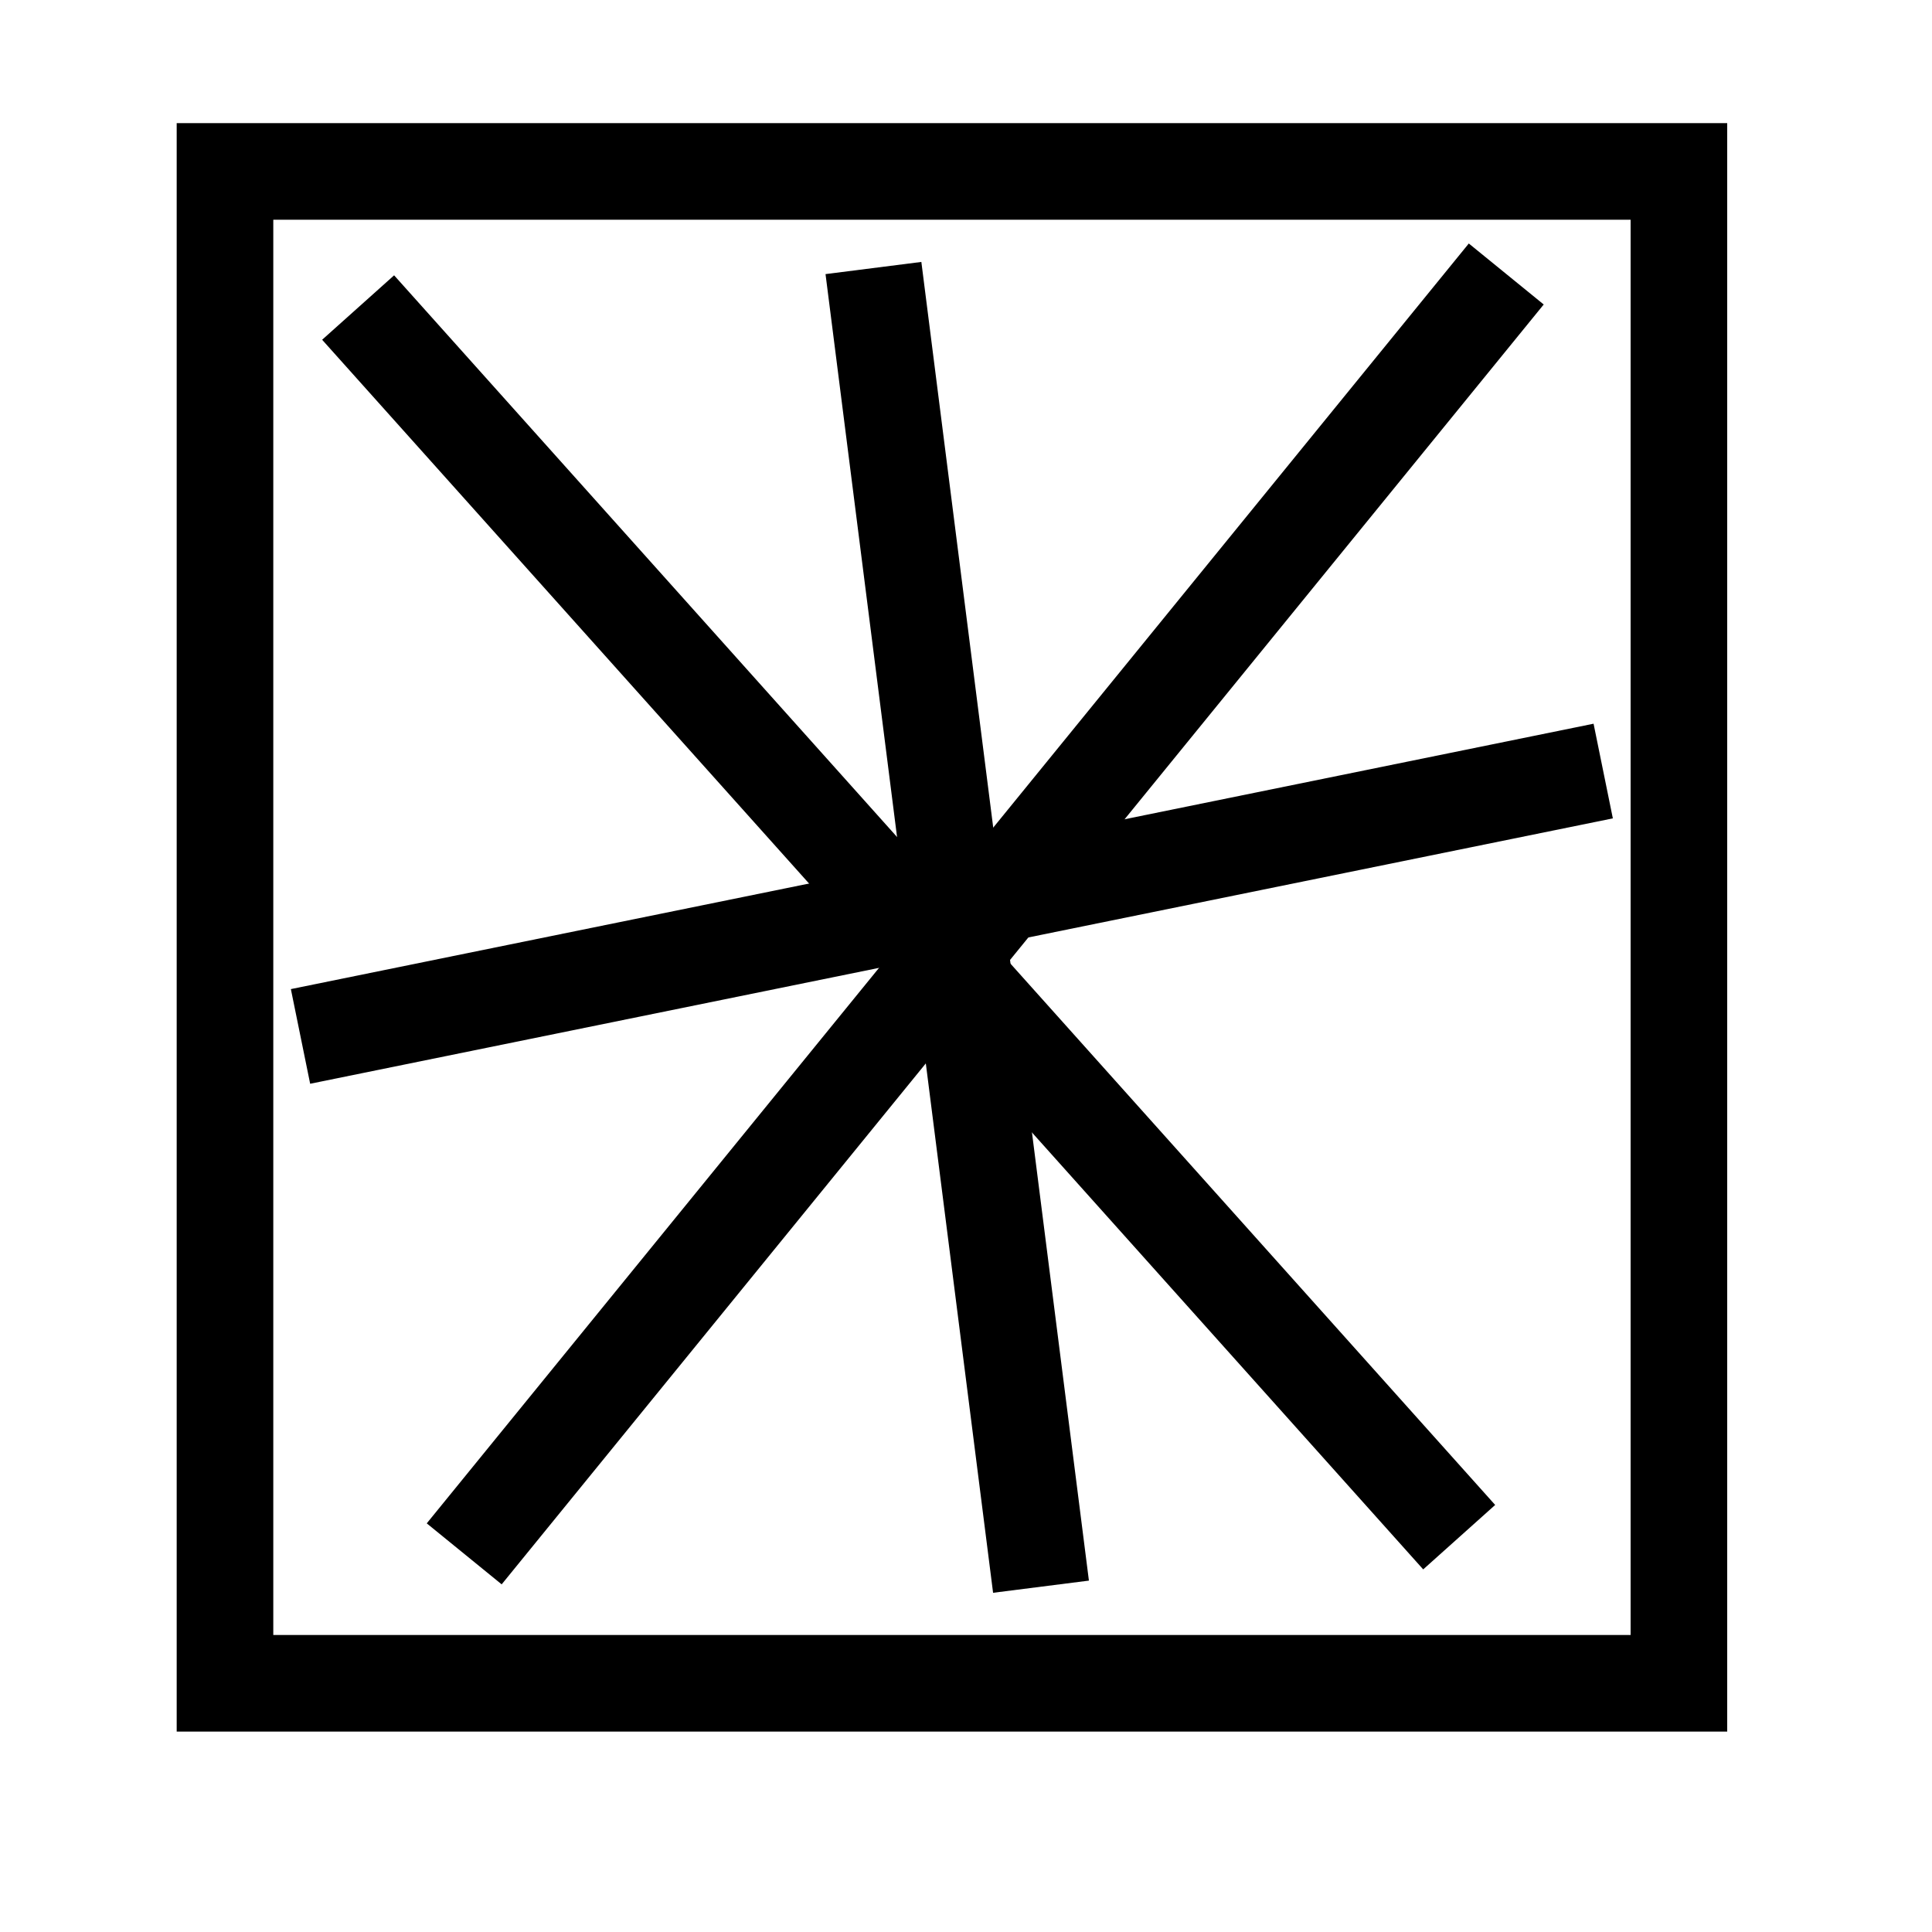
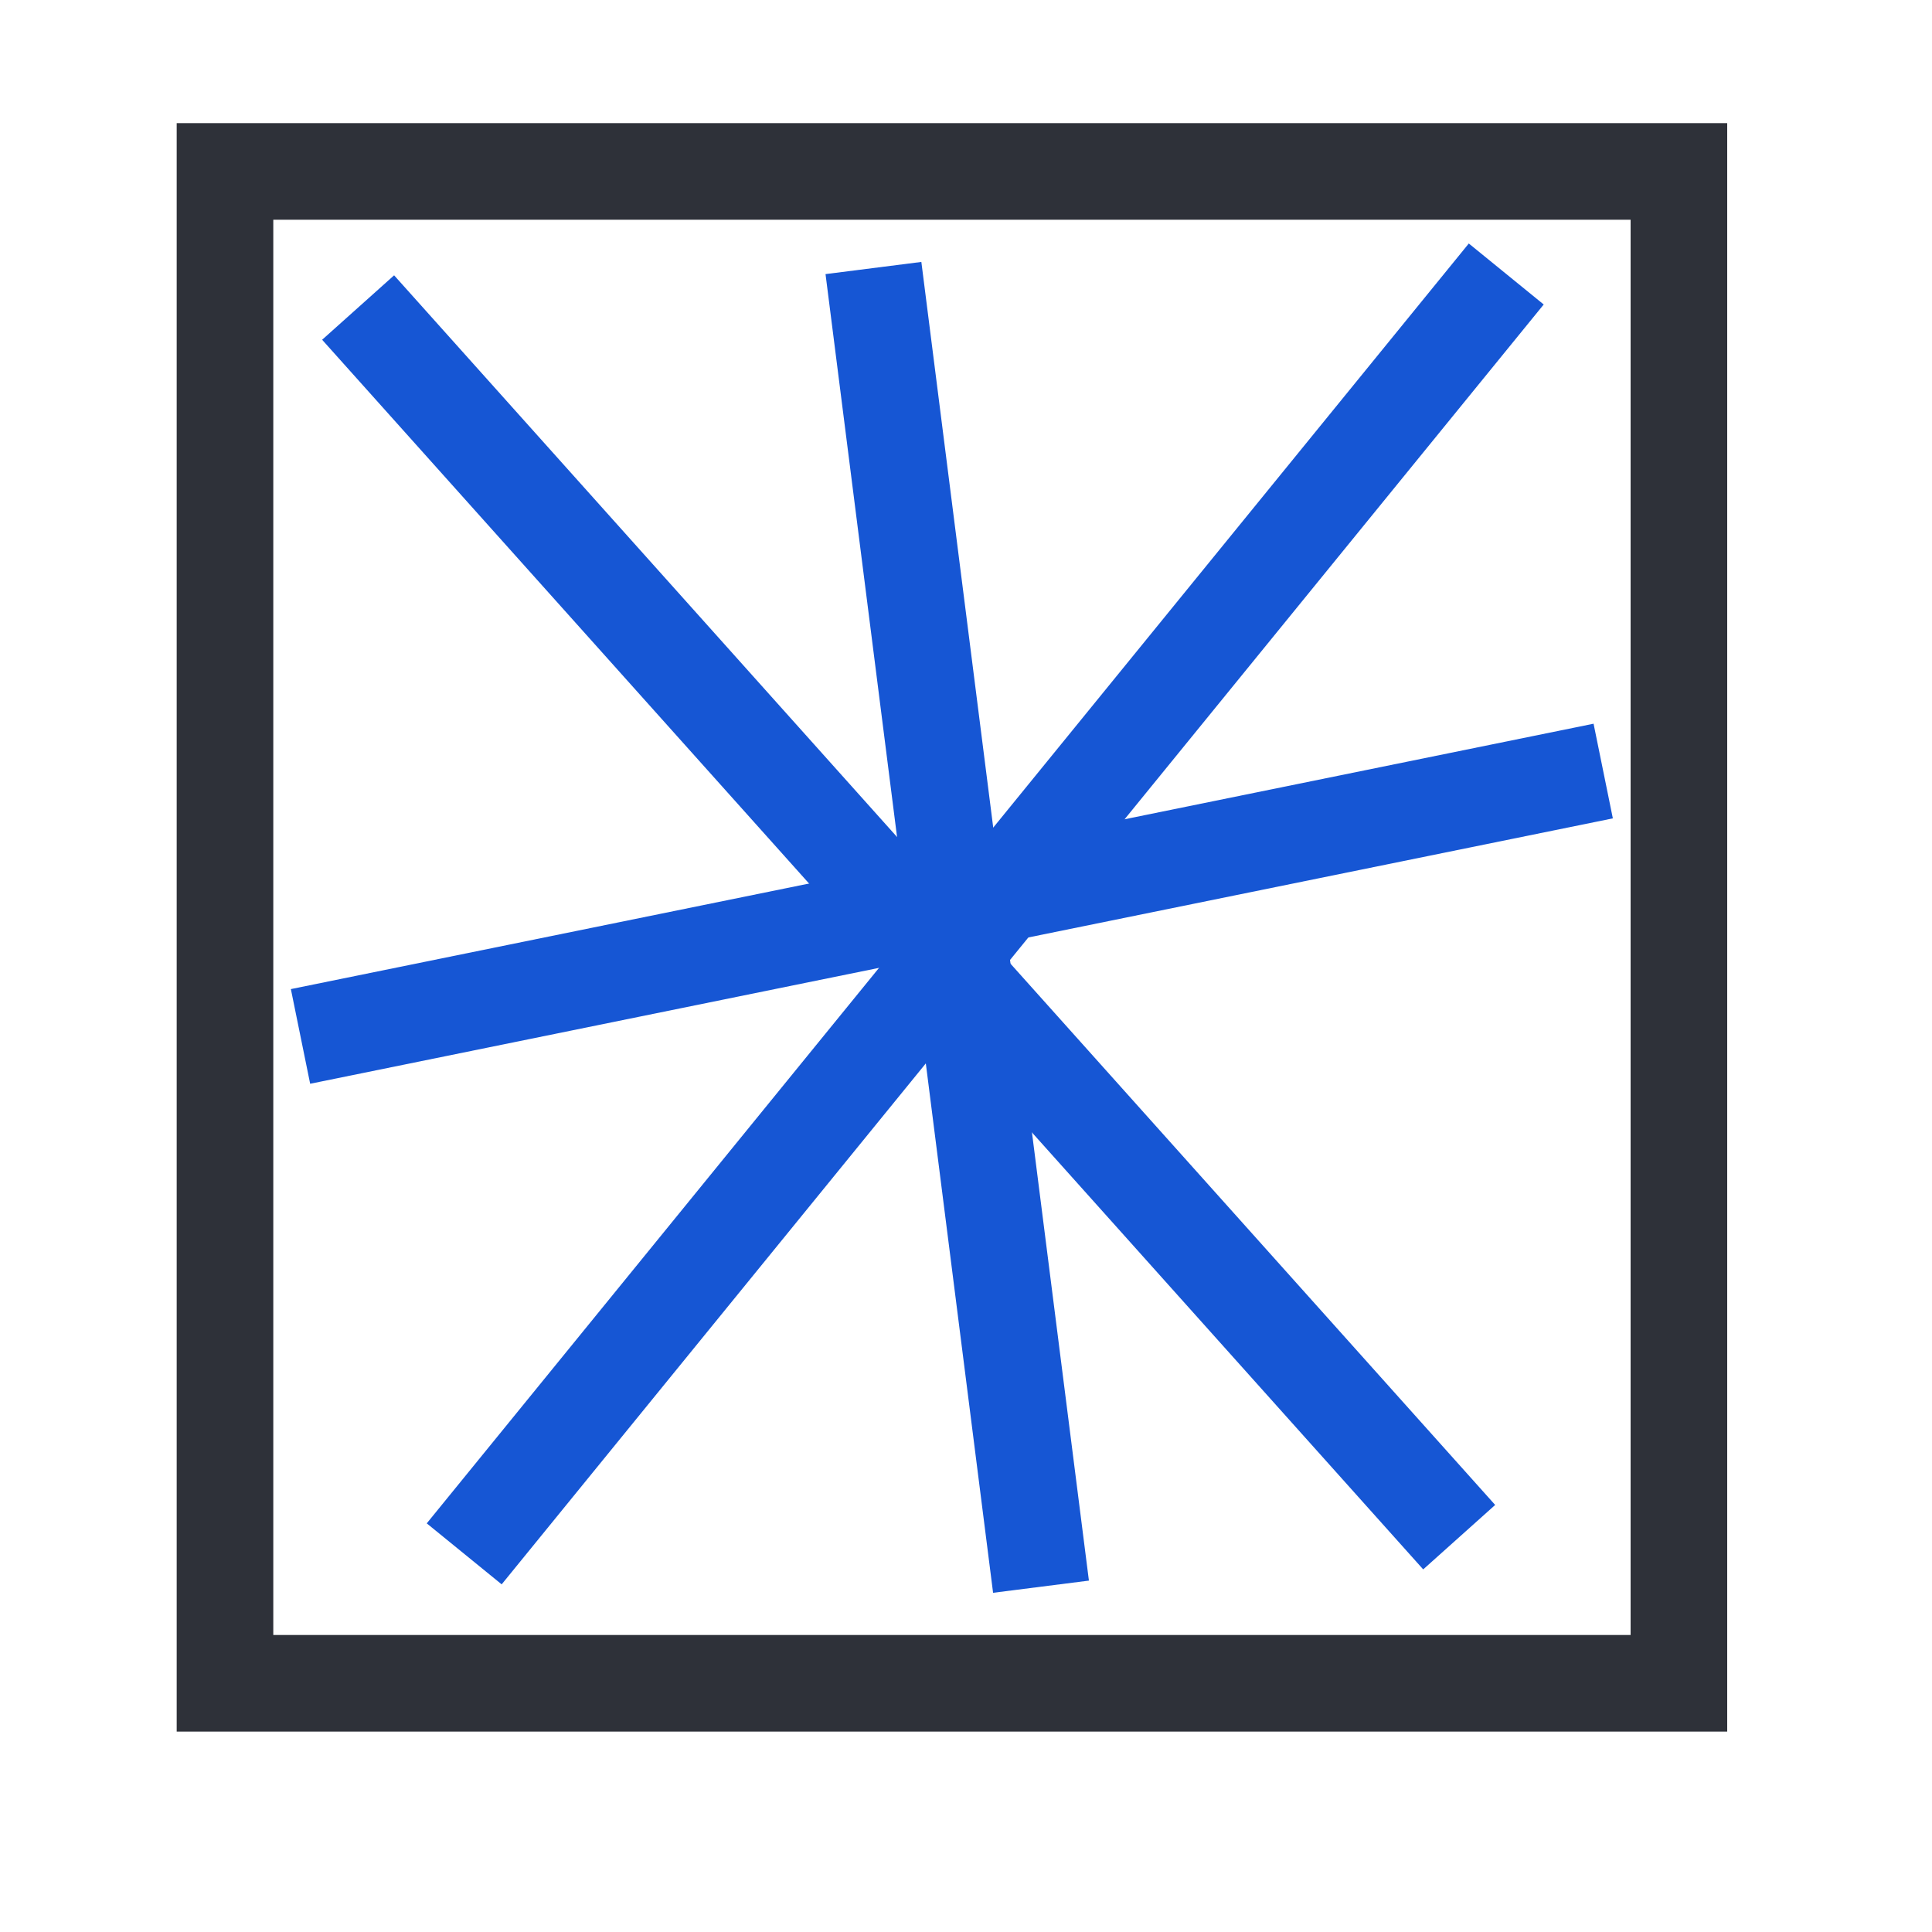
<svg xmlns="http://www.w3.org/2000/svg" width="100%" height="100%" viewBox="0 0 11 11" version="1.1" xml:space="preserve" style="fill-rule:evenodd;clip-rule:evenodd;stroke-linecap:round;stroke-miterlimit:3;">
  <rect id="ironsworn_tick_4" x="0.14" y="-0" width="10.56" height="10.56" style="fill:none;" />
  <g>
-     <rect x="1.281" y="0.976" width="8.278" height="8.608" style="fill:none;stroke:#000;stroke-width:0.55px;" />
+     <rect x="1.281" y="0.976" width="8.278" height="8.608" style="fill:none;stroke:#2e3139;stroke-width:0.55px;" />
  </g>
  <g>
-     <path d="M2.643,8.847l5.933,-7.287" style="fill:none;stroke:#000;stroke-width:0.55px;stroke-linecap:butt;" />
-     <path d="M2.039,1.751l6.269,7.001" style="fill:none;stroke:#000;stroke-width:0.55px;stroke-linecap:butt;" />
-     <path d="M1.711,5.901l7.417,-1.511" style="fill:none;stroke:#000;stroke-width:0.55px;stroke-linecap:butt;" />
-     <path d="M5.927,9.034l-0.954,-7.508" style="fill:none;stroke:#000;stroke-width:0.55px;stroke-linecap:butt;" />
+     <path d="M2.643,8.847l5.933,-7.287" style="fill:none;stroke:#1656d4;stroke-width:0.55px;stroke-linecap:butt;" />
+     <path d="M2.039,1.751l6.269,7.001" style="fill:none;stroke:#1656d4;stroke-width:0.55px;stroke-linecap:butt;" />
+     <path d="M1.711,5.901l7.417,-1.511" style="fill:none;stroke:#1656d4;stroke-width:0.55px;stroke-linecap:butt;" />
+     <path d="M5.927,9.034l-0.954,-7.508" style="fill:none;stroke:#1656d4;stroke-width:0.55px;stroke-linecap:butt;" />
  </g>
</svg>
